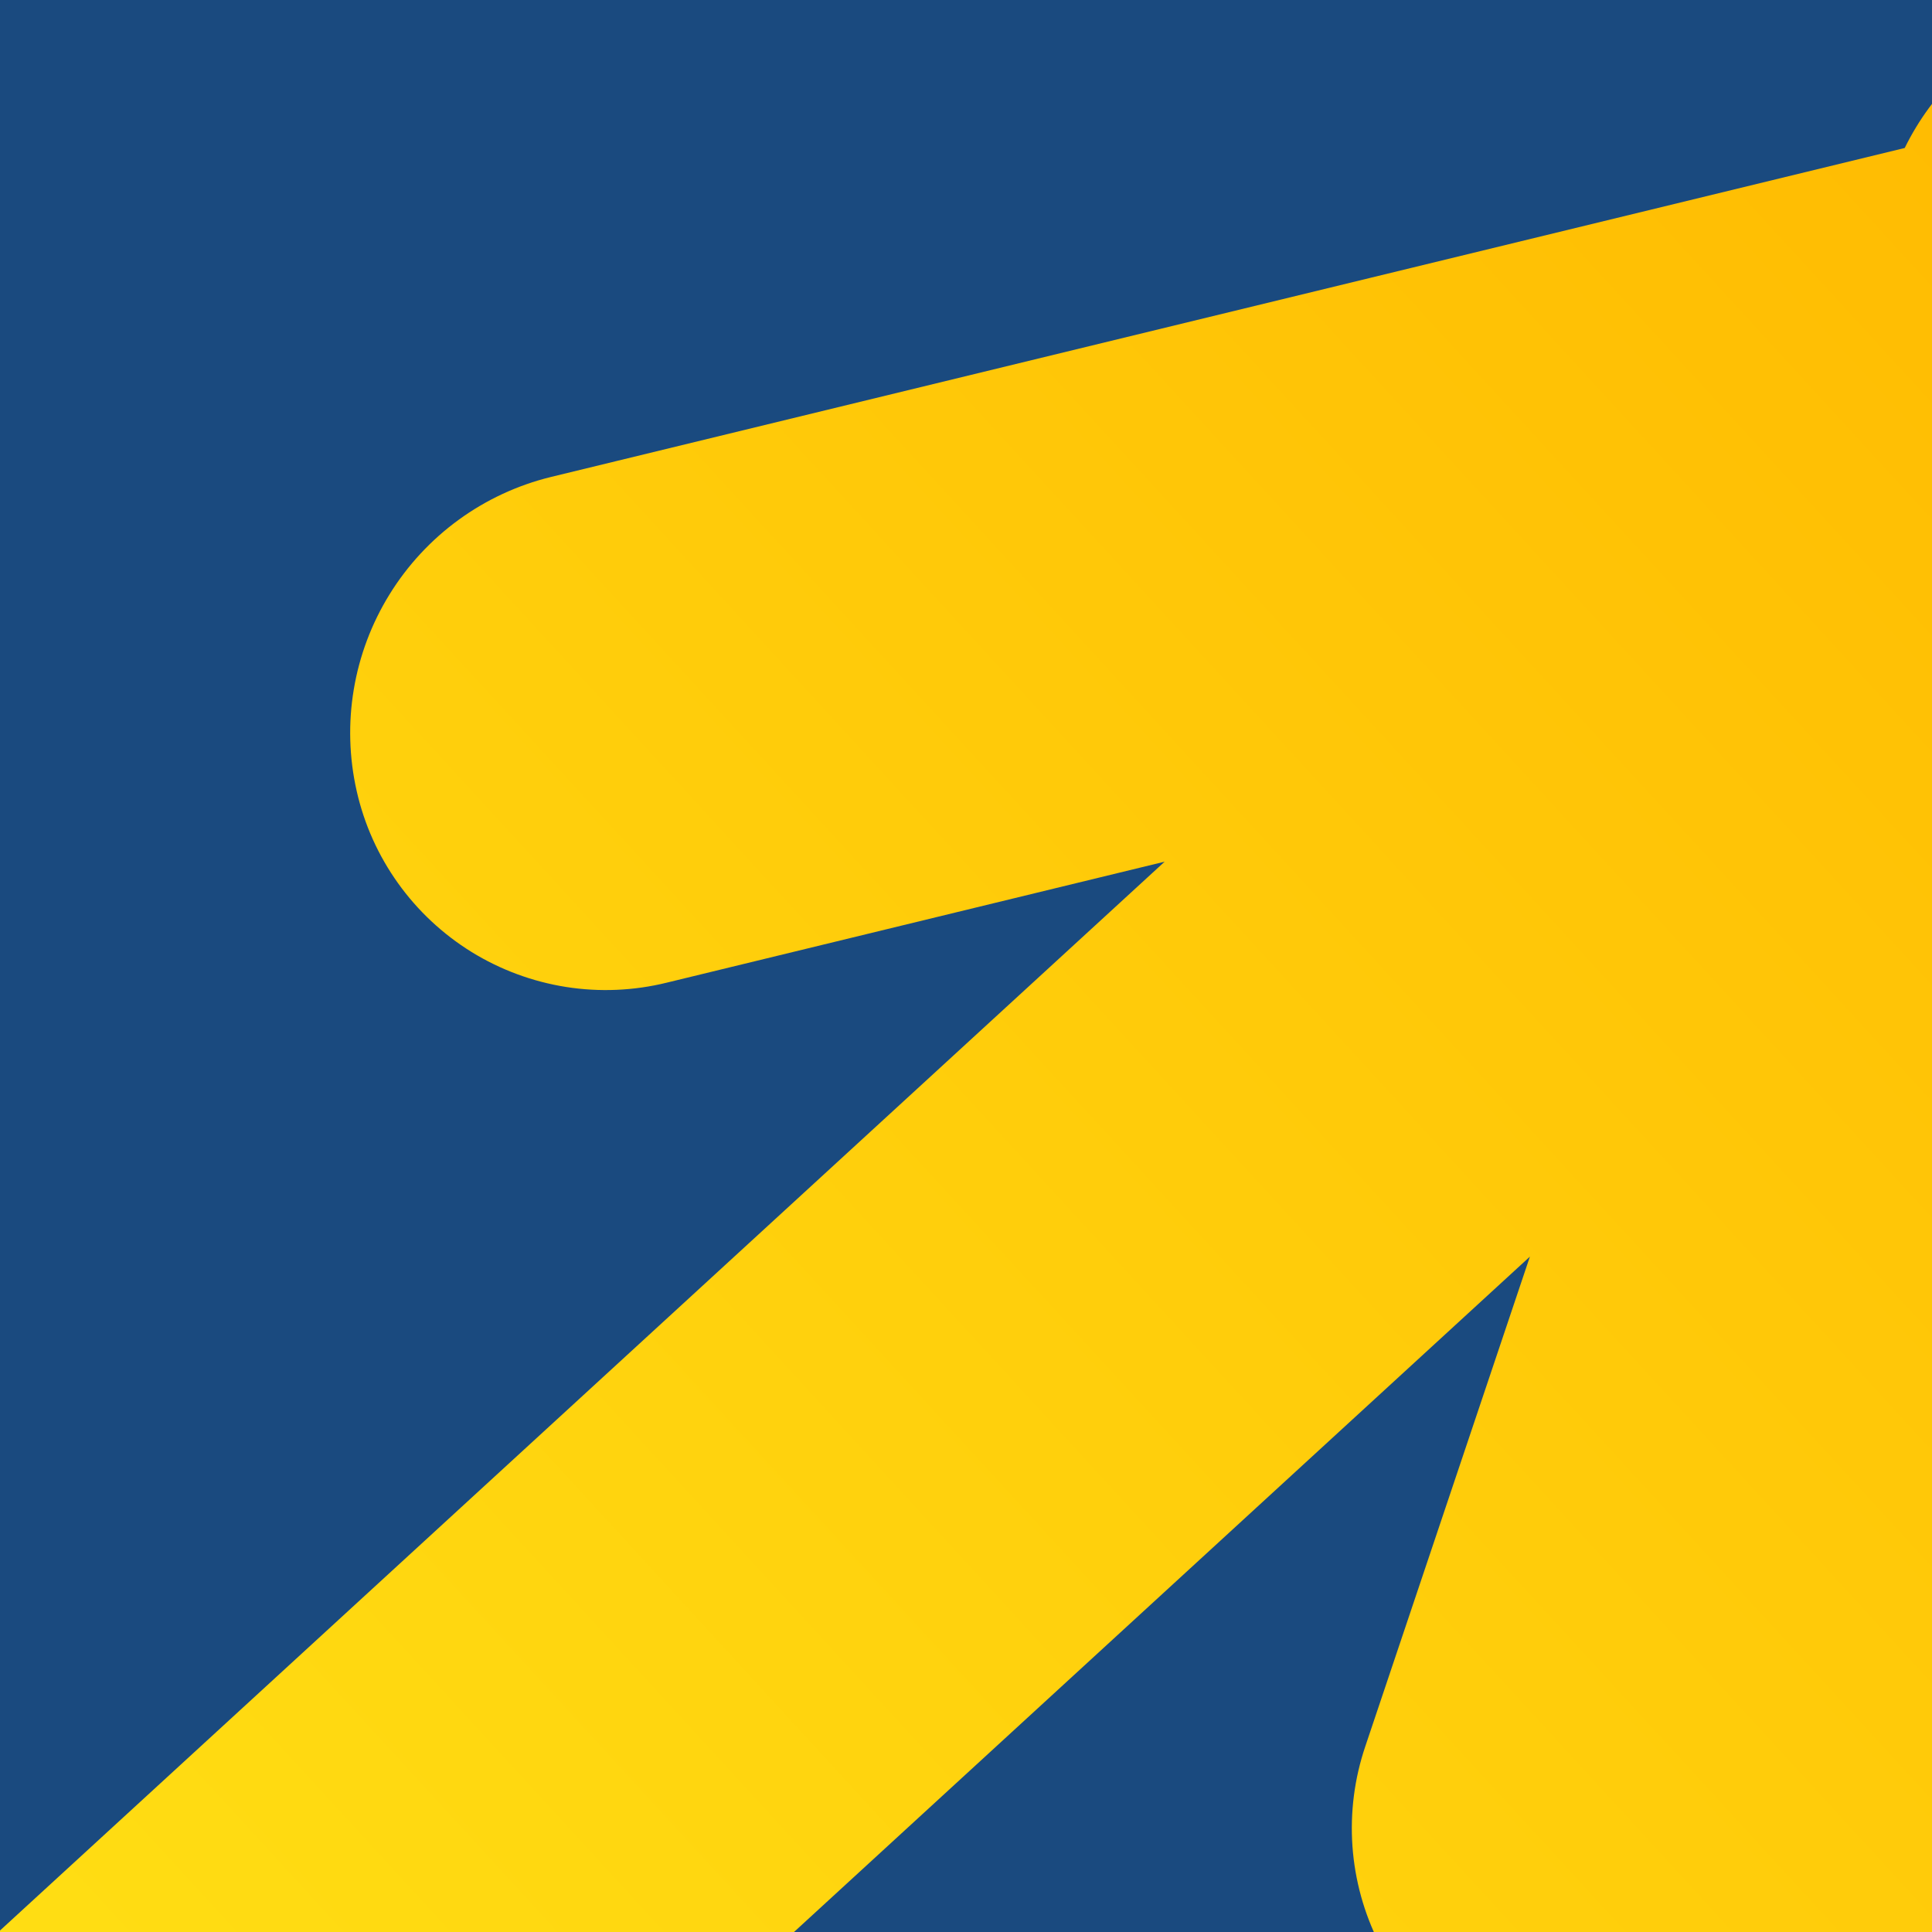
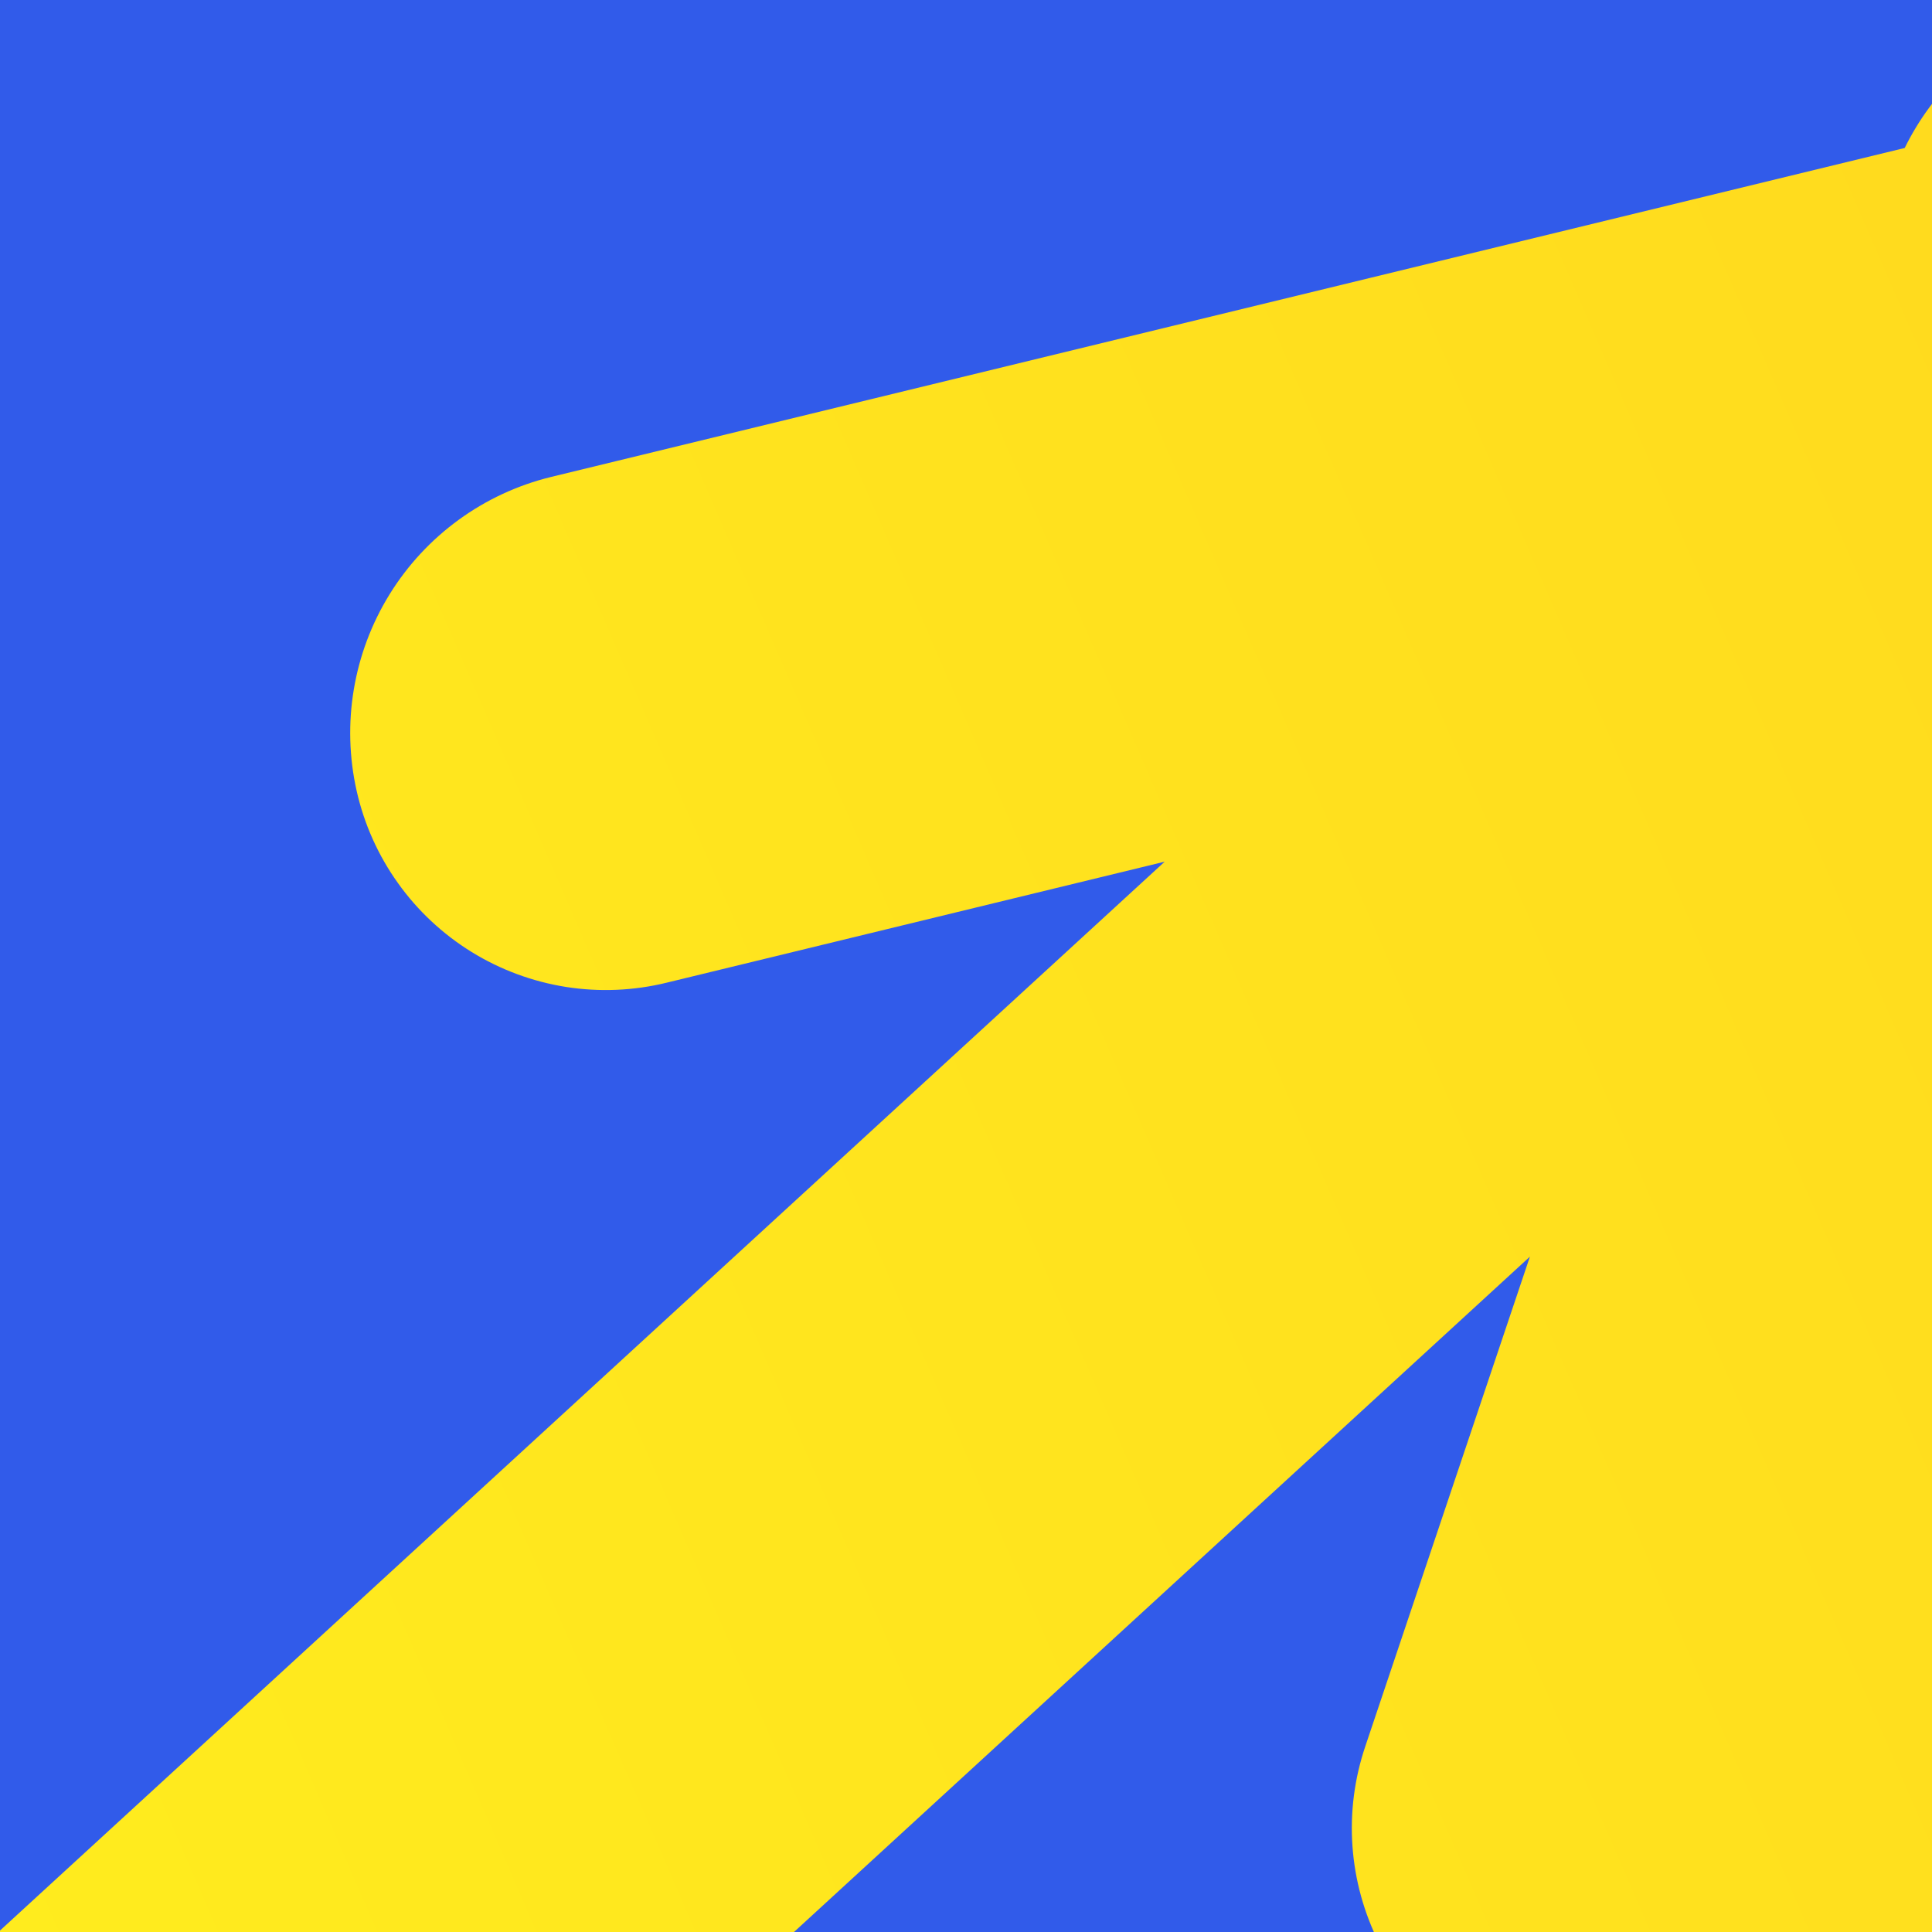
- <svg xmlns="http://www.w3.org/2000/svg" width="40" height="40" viewBox="0 0 40 40" fill="none">
-   <g clip-path="url(#clip0_16_34)">
-     <rect width="40" height="40" fill="#1A4A7F" />
-     <path d="M48.908 2.564C50.009 3.317 50.784 4.458 51.079 5.758C51.369 7.042 51.186 8.387 50.564 9.546C49.941 10.705 48.921 11.6 47.691 12.066L46.825 39.442C45.881 42.254 34.493 43.797 31.671 42.889C31.001 42.676 30.381 42.331 29.846 41.876C29.312 41.42 28.873 40.863 28.556 40.236C28.239 39.609 28.051 38.925 28.001 38.224C27.952 37.523 28.042 36.82 28.268 36.154L31.675 26.017L-15.653 69.453L-23.184 61.246L24.113 17.84L13.804 20.345C13.122 20.513 12.413 20.543 11.719 20.434C11.025 20.324 10.36 20.078 9.762 19.709C9.165 19.339 8.647 18.855 8.239 18.283C7.83 17.711 7.54 17.064 7.385 16.378C7.069 14.984 7.313 13.522 8.065 12.306C8.816 11.09 10.014 10.217 11.403 9.876L39.435 3.064C40.011 1.889 40.99 0.96 42.194 0.447C43.397 -0.067 44.745 -0.131 45.992 0.266C47.21 0.655 48.246 1.47 48.908 2.564Z" fill="url(#paint0_linear_16_34)" />
+ <svg xmlns="http://www.w3.org/2000/svg" width="32" height="32" viewBox="0 0 32 32" fill="none">
+   <g clip-path="url(#clip0_377_3421)">
+     <rect width="32" height="32" fill="#315BEA" />
+     <path d="M39.127 2.051C40.007 2.653 40.627 3.566 40.863 4.607C41.095 5.633 40.949 6.709 40.451 7.637C39.953 8.564 39.137 9.28 38.153 9.653L37.46 31.554C36.705 33.803 27.595 35.038 25.337 34.311C24.801 34.141 24.305 33.865 23.877 33.501C23.449 33.136 23.099 32.69 22.845 32.188C22.592 31.687 22.441 31.14 22.401 30.579C22.361 30.019 22.434 29.456 22.614 28.924L25.34 20.814L-12.523 55.562L-18.547 48.997L19.291 14.272L11.043 16.276C10.498 16.41 9.93 16.434 9.375 16.347C8.82 16.259 8.288 16.062 7.81 15.767C7.332 15.471 6.917 15.084 6.591 14.626C6.264 14.169 6.032 13.651 5.908 13.103C5.656 11.987 5.851 10.818 6.452 9.845C7.053 8.872 8.012 8.174 9.122 7.901L31.548 2.451C32.009 1.511 32.792 0.768 33.755 0.357C34.718 -0.053 35.796 -0.105 36.794 0.213C37.768 0.524 38.597 1.176 39.127 2.051Z" fill="url(#paint0_linear_377_3421)" />
  </g>
  <defs>
-     <linearGradient id="paint0_linear_16_34" x1="49.063" y1="2.529" x2="-19.404" y2="65.364" gradientUnits="userSpaceOnUse">
-       <stop stop-color="#FFB800" />
-       <stop offset="1" stop-color="#FFF11D" />
+     <linearGradient id="paint0_linear_377_3421" x1="-11.416" y1="30.785" x2="55.161" y2="1.92" gradientUnits="userSpaceOnUse">
+       <stop stop-color="#FFF01E" />
+       <stop offset="1" stop-color="#FFD21E" />
    </linearGradient>
-     <clipPath id="clip0_16_34">
-       <rect width="40" height="40" fill="white" />
+     <clipPath id="clip0_377_3421">
+       <rect width="32" height="32" fill="white" />
    </clipPath>
  </defs>
</svg>
